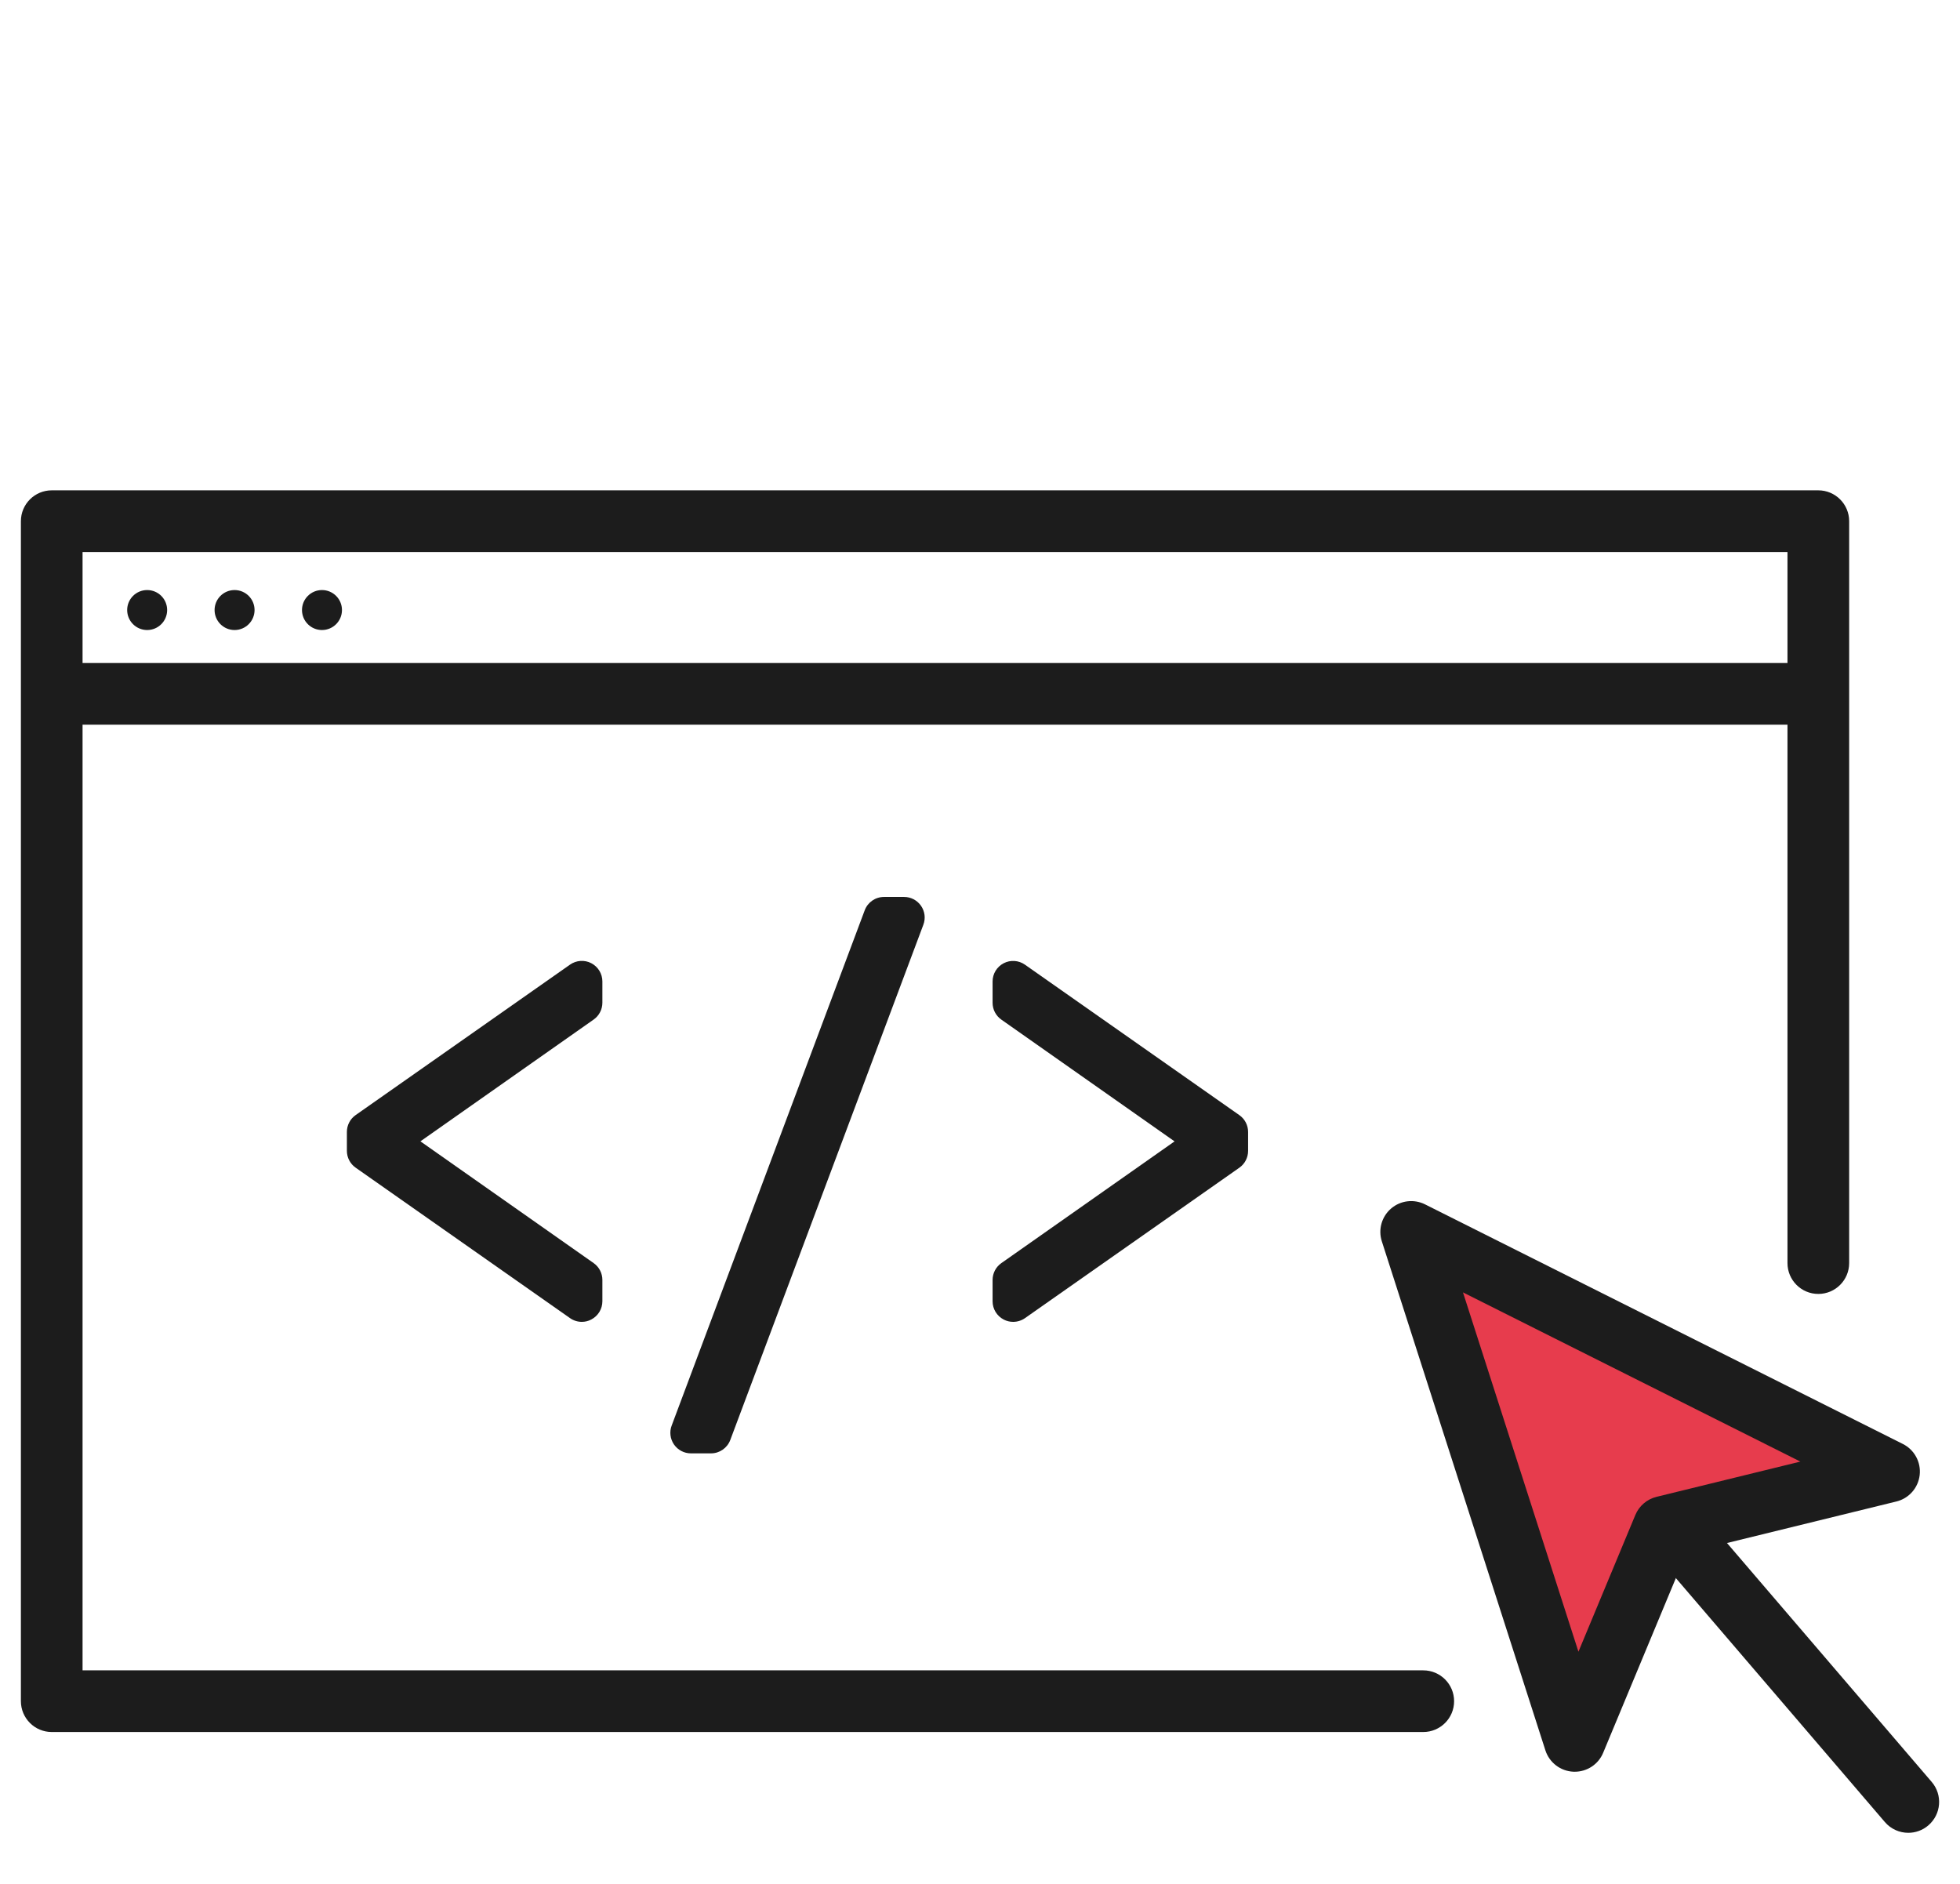
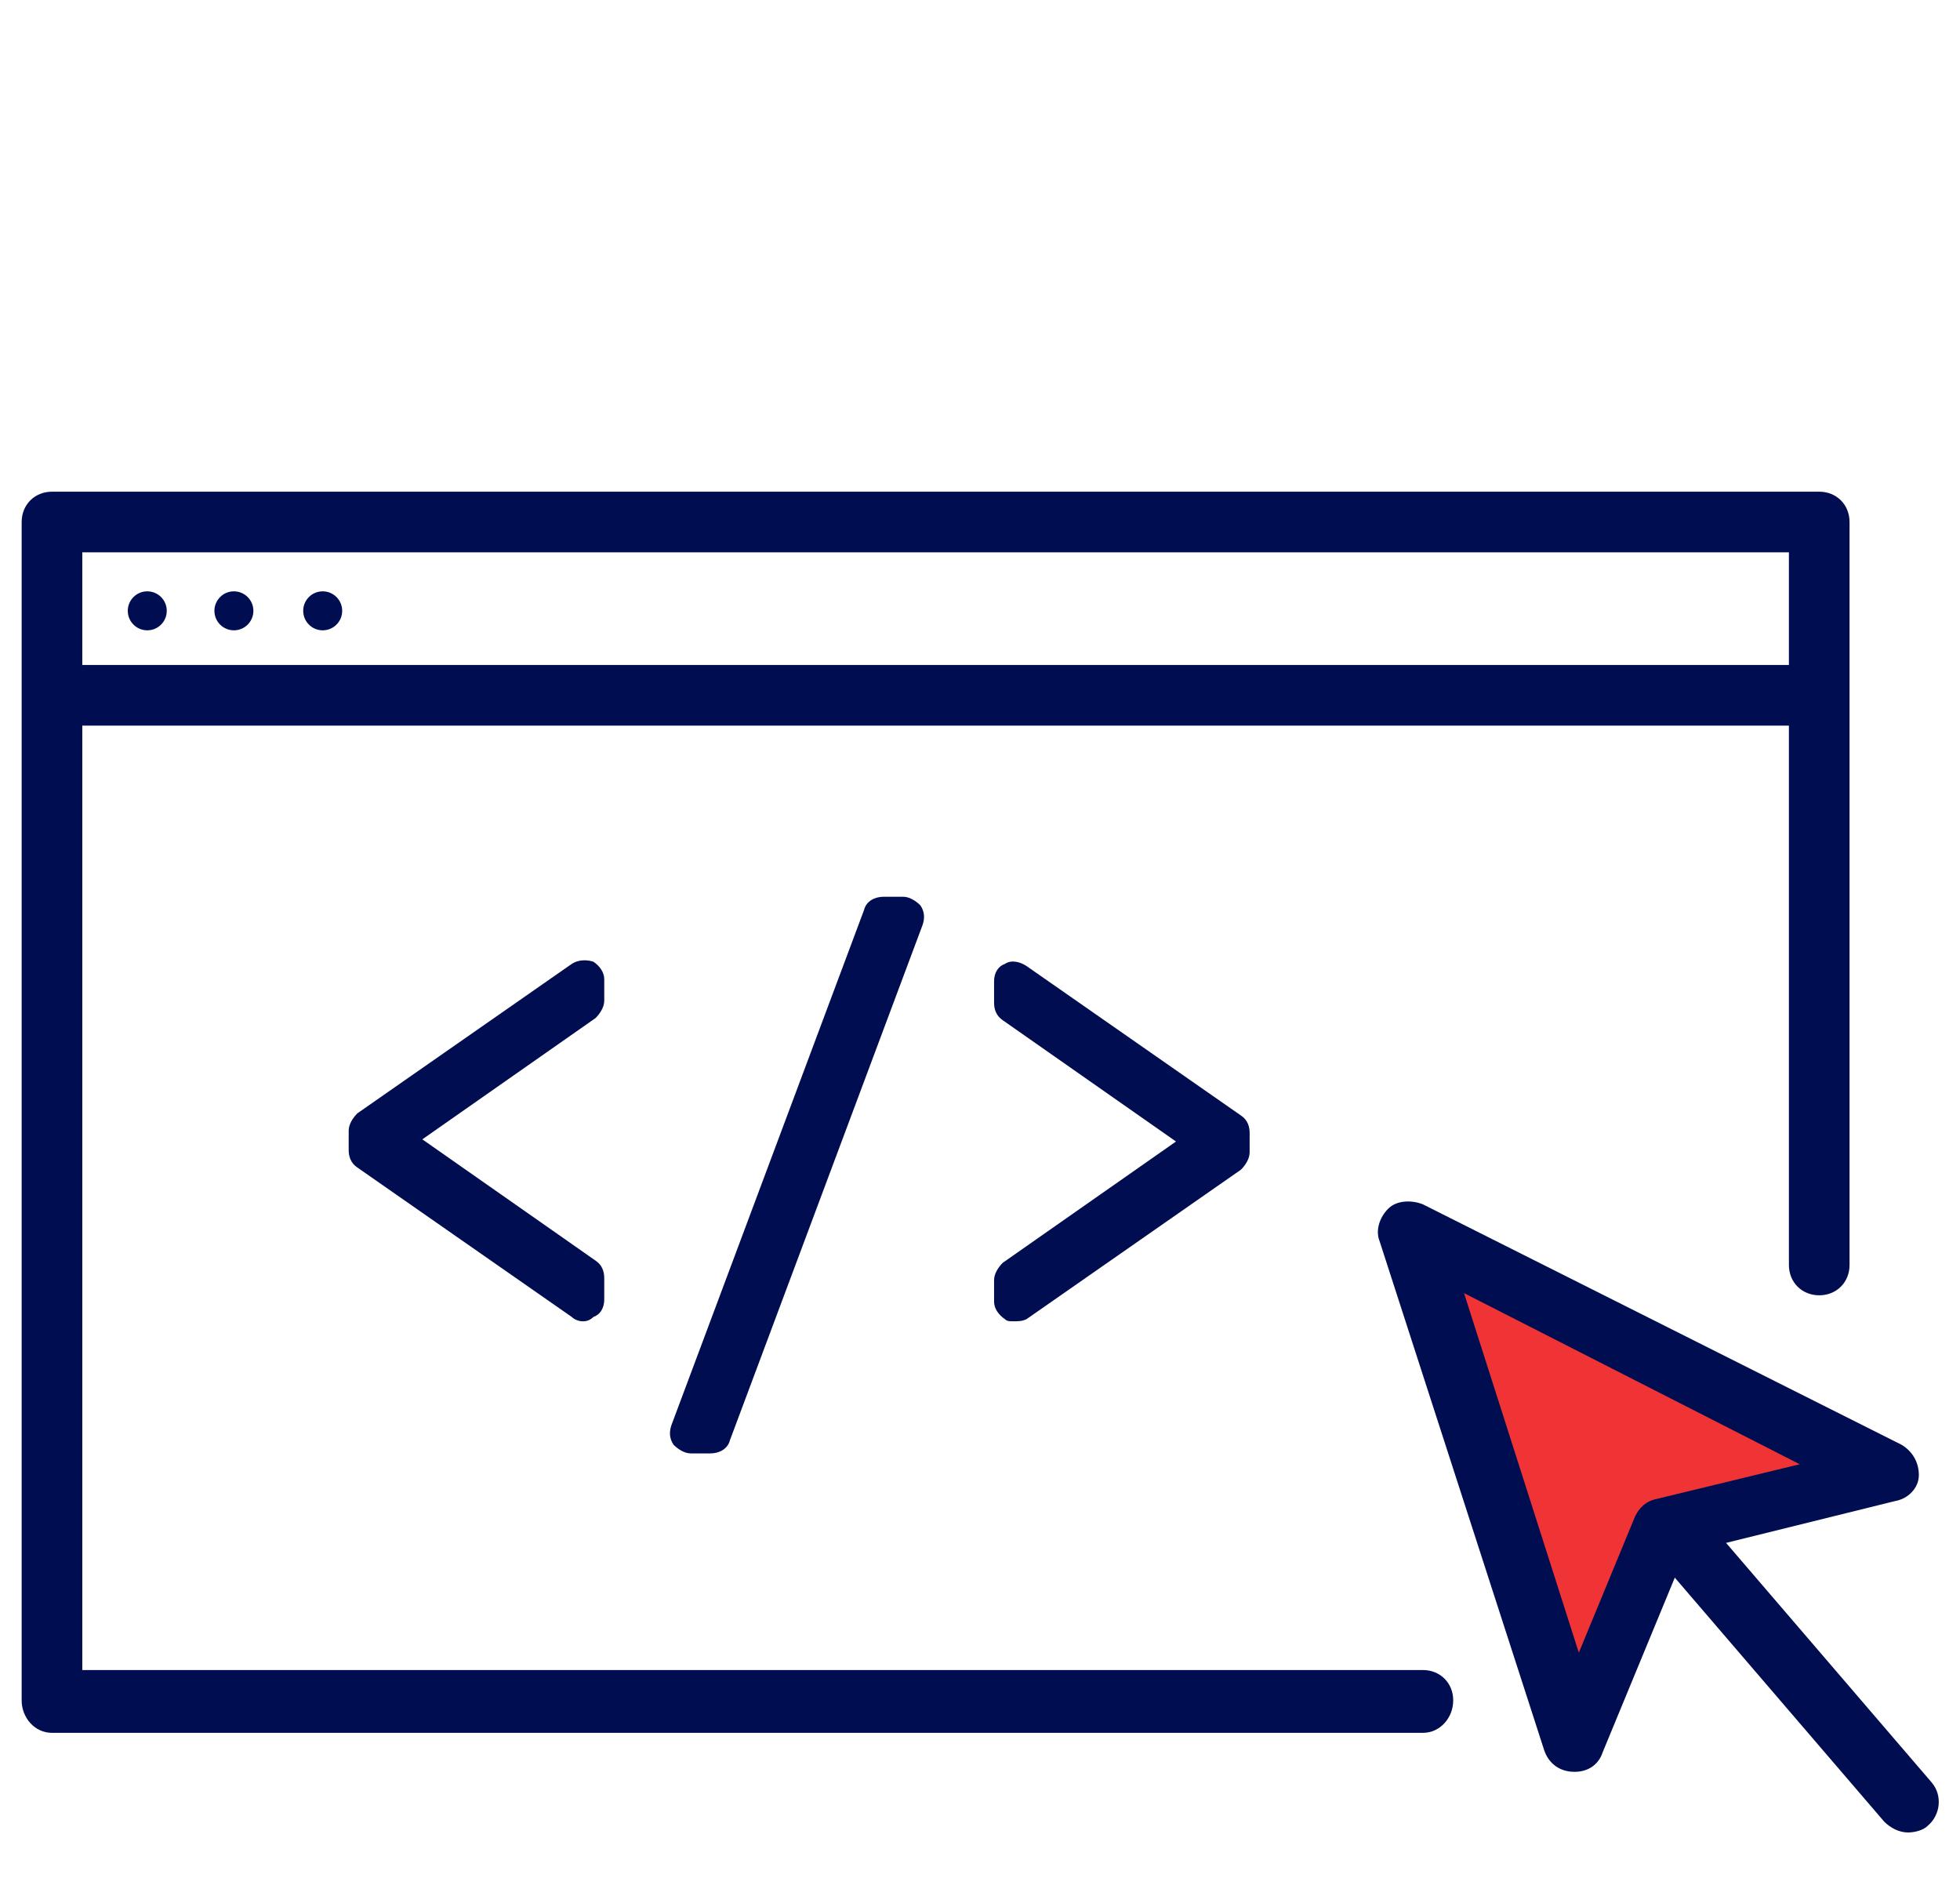
- <svg xmlns="http://www.w3.org/2000/svg" version="1.1" x="0px" y="0px" viewBox="0 0 90.5 86.953" enable-background="new 0 0 90.5 86.953" xml:space="preserve">
-   <g id="Calque_1">
+ <svg xmlns="http://www.w3.org/2000/svg" version="1.1" id="Calque_1" x="0px" y="0px" viewBox="0 0 90.5 87" style="enable-background:new 0 0 90.5 87;" xml:space="preserve">
+   <style type="text/css">
+ 	.st0{fill:#000E51;}
+ 	.st1{fill:#F03436;}
+ 	.st2{display:none;}
+ </style>
+   <g id="Calque_1_00000041995176248916039410000007441169062371420334_">
    <g>
      <g>
        <g>
          <g>
-             <path fill="#1C1C1C" d="M65.717,79.971H2.389c-0.786,0-1.424-0.638-1.424-1.424v-54.483       c0-0.786,0.638-1.424,1.424-1.424h81.569c0.786,0,1.424,0.638,1.424,1.424v34.256       c0,0.786-0.638,1.424-1.424,1.424c-0.786,0-1.424-0.638-1.424-1.424V25.489H3.812v51.635h61.905       c0.786,0,1.424,0.638,1.424,1.424S66.503,79.971,65.717,79.971z" />
+             <path class="st0" d="M65.7,80H2.4C1.6,80,1,79.3,1,78.5V24.1c0-0.8,0.6-1.4,1.4-1.4H84c0.8,0,1.4,0.6,1.4,1.4v34.3       c0,0.8-0.6,1.4-1.4,1.4c-0.8,0-1.4-0.6-1.4-1.4V25.5H3.8v51.6h61.9c0.8,0,1.4,0.6,1.4,1.4S66.5,80,65.7,80z" />
          </g>
        </g>
        <g>
          <g>
-             <path fill="#1C1C1C" d="M83.804,33.46H2.543c-0.786,0-1.424-0.638-1.424-1.424       c0-0.786,0.638-1.424,1.424-1.424h81.262c0.786,0,1.424,0.638,1.424,1.424       C85.228,32.823,84.59,33.46,83.804,33.46z" />
+             <path class="st0" d="M83.8,33.5H2.5c-0.8,0-1.4-0.6-1.4-1.4s0.6-1.4,1.4-1.4h81.3c0.8,0,1.4,0.6,1.4,1.4S84.6,33.5,83.8,33.5z" />
          </g>
        </g>
        <g>
          <g>
-             <circle fill="#1C1C1C" stroke="#1C1C1C" stroke-width="0" stroke-miterlimit="10" cx="6.795" cy="28.167" r="0.923" />
+             <circle class="st0" cx="6.8" cy="28.2" r="0.9" />
          </g>
        </g>
        <g>
          <g>
-             <circle fill="#1C1C1C" stroke="#1C1C1C" stroke-width="0" stroke-miterlimit="10" cx="10.831" cy="28.167" r="0.923" />
+             <circle class="st0" cx="10.8" cy="28.2" r="0.9" />
          </g>
        </g>
        <g>
          <g>
-             <circle fill="#1C1C1C" stroke="#1C1C1C" stroke-width="0" stroke-miterlimit="10" cx="14.867" cy="28.167" r="0.923" />
+             <circle class="st0" cx="14.9" cy="28.2" r="0.9" />
          </g>
        </g>
      </g>
      <g>
        <g>
          <g>
-             <path fill="#1C1C1C" d="M88.112,84.625c-0.401,0-0.801-0.169-1.082-0.498L76.72,72.094       c-0.512-0.597-0.443-1.495,0.155-2.007c0.597-0.514,1.497-0.442,2.007,0.155l10.311,12.033       c0.512,0.597,0.443,1.495-0.155,2.007C88.769,84.513,88.439,84.625,88.112,84.625z" />
+             <path class="st0" d="M88.1,84.6c-0.4,0-0.8-0.2-1.1-0.5l-10.3-12c-0.5-0.6-0.4-1.5,0.2-2c0.6-0.5,1.5-0.4,2,0.2l10.3,12       c0.5,0.6,0.4,1.5-0.2,2C88.8,84.5,88.4,84.6,88.1,84.6z" />
          </g>
        </g>
        <g id="Calque_1_5_">
          <g>
            <g>
-               <path fill="#E73C4D" d="M65.159,56.88l22.066,11.066l-9.189,2.253l-1.211,0.297l-0.479,1.151        l-3.635,8.735L65.159,56.88 M61.013,52.041" />
+               <path class="st1" d="M65.2,56.9l22.1,11.1L78,70.2l-1.2,0.3l-0.5,1.2l-3.6,8.7L65.2,56.9" />
            </g>
            <g>
-               <path fill="#1C1C1C" d="M72.711,81.805c-0.019,0-0.04,0-0.059-0.001        c-0.596-0.025-1.113-0.419-1.296-0.987l-7.552-23.502c-0.176-0.546-0.006-1.144,0.429-1.516        c0.437-0.374,1.053-0.446,1.564-0.192l22.066,11.065c0.533,0.268,0.842,0.839,0.776,1.432        c-0.067,0.593-0.496,1.082-1.075,1.223l-9.701,2.378l-3.838,9.222        C73.804,81.462,73.284,81.805,72.711,81.805z M67.551,59.673l5.331,16.59l2.628-6.314        c0.174-0.418,0.536-0.728,0.976-0.836l6.643-1.628L67.551,59.673z" />
+               <path class="st0" d="M72.7,81.8C72.7,81.8,72.7,81.8,72.7,81.8c-0.7,0-1.2-0.4-1.4-1l-7.6-23.5c-0.2-0.5,0-1.1,0.4-1.5        c0.4-0.4,1.1-0.4,1.6-0.2l22.1,11.1c0.5,0.3,0.8,0.8,0.8,1.4s-0.5,1.1-1.1,1.2l-9.7,2.4L74,80.9        C73.8,81.5,73.3,81.8,72.7,81.8z M67.6,59.7l5.3,16.6l2.6-6.3c0.2-0.4,0.5-0.7,1-0.8l6.6-1.6L67.6,59.7z" />
            </g>
          </g>
        </g>
      </g>
      <g>
        <g>
          <g>
-             <path fill="#1C1C1C" d="M16.966,53.138v-0.875l9.9-6.946v0.984l-9.025,6.345v0.11l9.025,6.344       v0.985L16.966,53.138z" />
+             <path class="st0" d="M17,53.1v-0.9l9.9-6.9v1l-9,6.3v0.1l9,6.3v1L17,53.1z" />
          </g>
          <g>
-             <path fill="#1C1C1C" d="M26.865,61.033c-0.192,0-0.383-0.058-0.545-0.172l-9.899-6.947       c-0.253-0.177-0.404-0.467-0.404-0.777v-0.874c0-0.31,0.151-0.6,0.404-0.777l9.899-6.947       c0.289-0.203,0.67-0.229,0.982-0.066c0.314,0.164,0.512,0.488,0.512,0.842v0.983       c0,0.309-0.15,0.599-0.403,0.777l-7.999,5.623l7.999,5.622       c0.253,0.178,0.403,0.468,0.403,0.777v0.985c0,0.354-0.197,0.678-0.512,0.842       C27.166,60.998,27.016,61.033,26.865,61.033z" />
+             <path class="st0" d="M26.9,61c-0.2,0-0.4-0.1-0.5-0.2l-9.9-6.9c-0.3-0.2-0.4-0.5-0.4-0.8v-0.9c0-0.3,0.2-0.6,0.4-0.8l9.9-6.9       c0.3-0.2,0.7-0.2,1-0.1c0.3,0.2,0.5,0.5,0.5,0.8v1c0,0.3-0.2,0.6-0.4,0.8l-8,5.6l8,5.6c0.3,0.2,0.4,0.5,0.4,0.8v1       c0,0.4-0.2,0.7-0.5,0.8C27.2,61,27,61,26.9,61z" />
          </g>
        </g>
        <g>
          <g>
-             <path fill="#1C1C1C" d="M40.815,42.363h0.93l-8.916,23.793h-0.929L40.815,42.363z" />
+             <path class="st0" d="M40.8,42.4h0.9l-8.9,23.8h-0.9L40.8,42.4z" />
          </g>
          <g>
-             <path fill="#1C1C1C" d="M32.83,67.105h-0.929c-0.311,0-0.602-0.153-0.78-0.409       c-0.177-0.256-0.218-0.582-0.108-0.873l8.914-23.793c0.139-0.371,0.493-0.616,0.889-0.616h0.931       c0.311,0,0.602,0.153,0.78,0.409c0.177,0.256,0.218,0.582,0.108,0.873l-8.916,23.793       C33.579,66.859,33.225,67.105,32.83,67.105z" />
+             <path class="st0" d="M32.8,67.1h-0.9c-0.3,0-0.6-0.2-0.8-0.4c-0.2-0.3-0.2-0.6-0.1-0.9L39.9,42c0.1-0.4,0.5-0.6,0.9-0.6h0.9       c0.3,0,0.6,0.2,0.8,0.4c0.2,0.3,0.2,0.6,0.1,0.9l-8.9,23.8C33.6,66.9,33.2,67.1,32.8,67.1z" />
          </g>
        </g>
        <g>
          <g>
-             <path fill="#1C1C1C" d="M46.78,59.099l9.025-6.344v-0.11l-9.025-6.345v-0.984l9.9,6.946v0.875       l-9.9,6.946V59.099z" />
+             <path class="st0" d="M46.8,59.1l9-6.3v-0.1l-9-6.3v-1l9.9,6.9v0.9l-9.9,6.9V59.1z" />
          </g>
          <g>
-             <path fill="#1C1C1C" d="M46.78,61.033c-0.15,0-0.3-0.035-0.437-0.107       c-0.314-0.164-0.512-0.488-0.512-0.842v-0.985c0-0.309,0.15-0.599,0.403-0.777l7.999-5.622       l-7.999-5.623c-0.253-0.178-0.403-0.468-0.403-0.777v-0.983c0-0.354,0.197-0.678,0.512-0.842       c0.312-0.163,0.693-0.137,0.982,0.066l9.9,6.947c0.253,0.177,0.404,0.467,0.404,0.777v0.874       c0,0.31-0.151,0.6-0.404,0.777l-9.9,6.947C47.163,60.975,46.972,61.033,46.78,61.033z" />
+             <path class="st0" d="M46.8,61c-0.2,0-0.3,0-0.4-0.1c-0.3-0.2-0.5-0.5-0.5-0.8v-1c0-0.3,0.2-0.6,0.4-0.8l8-5.6l-8-5.6       c-0.3-0.2-0.4-0.5-0.4-0.8v-1c0-0.4,0.2-0.7,0.5-0.8c0.3-0.2,0.7-0.1,1,0.1l9.9,6.9c0.3,0.2,0.4,0.5,0.4,0.8v0.9       c0,0.3-0.2,0.6-0.4,0.8l-9.9,6.9C47.2,61,47,61,46.8,61z" />
          </g>
        </g>
      </g>
    </g>
  </g>
-   <g id="grille_page_entiere" display="none">
+   <g id="grille_page_entiere" class="st2">
</g>
-   <g id="grille" display="none">
+   <g id="grille" class="st2">
+ </g>
+   <g id="grille_00000006698565383615086790000009053991052366827165_" class="st2">
</g>
</svg>
